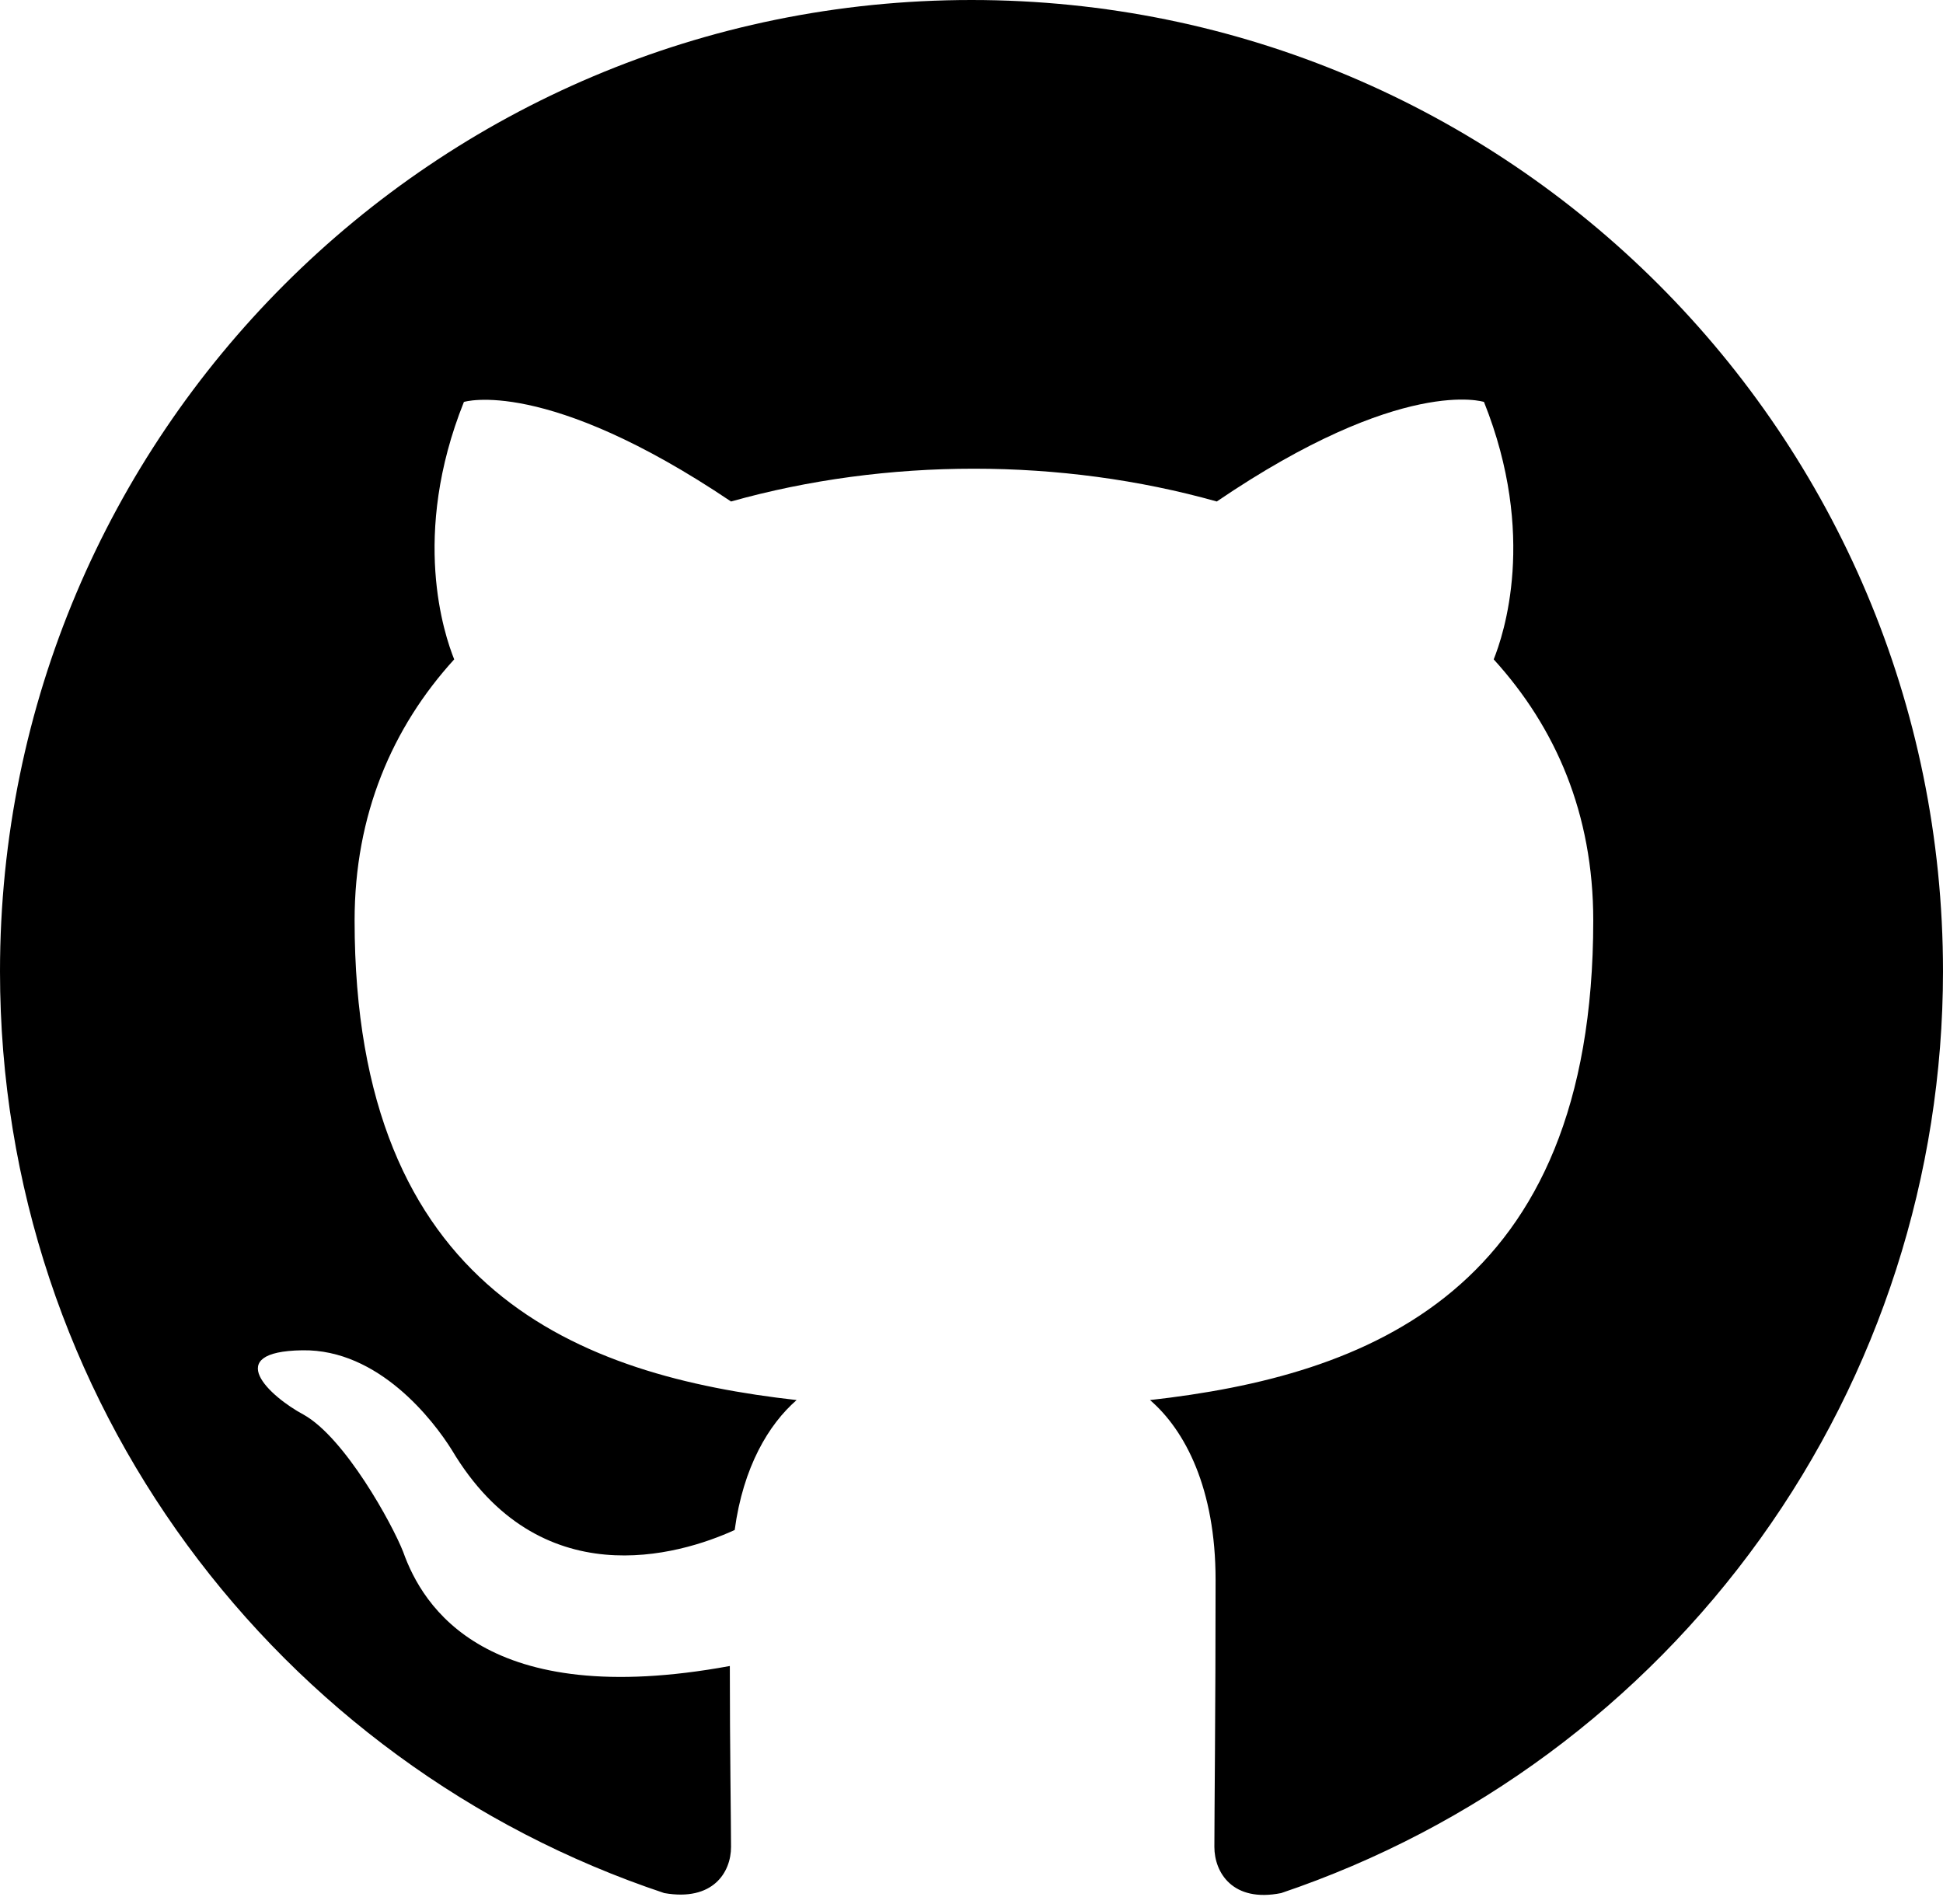
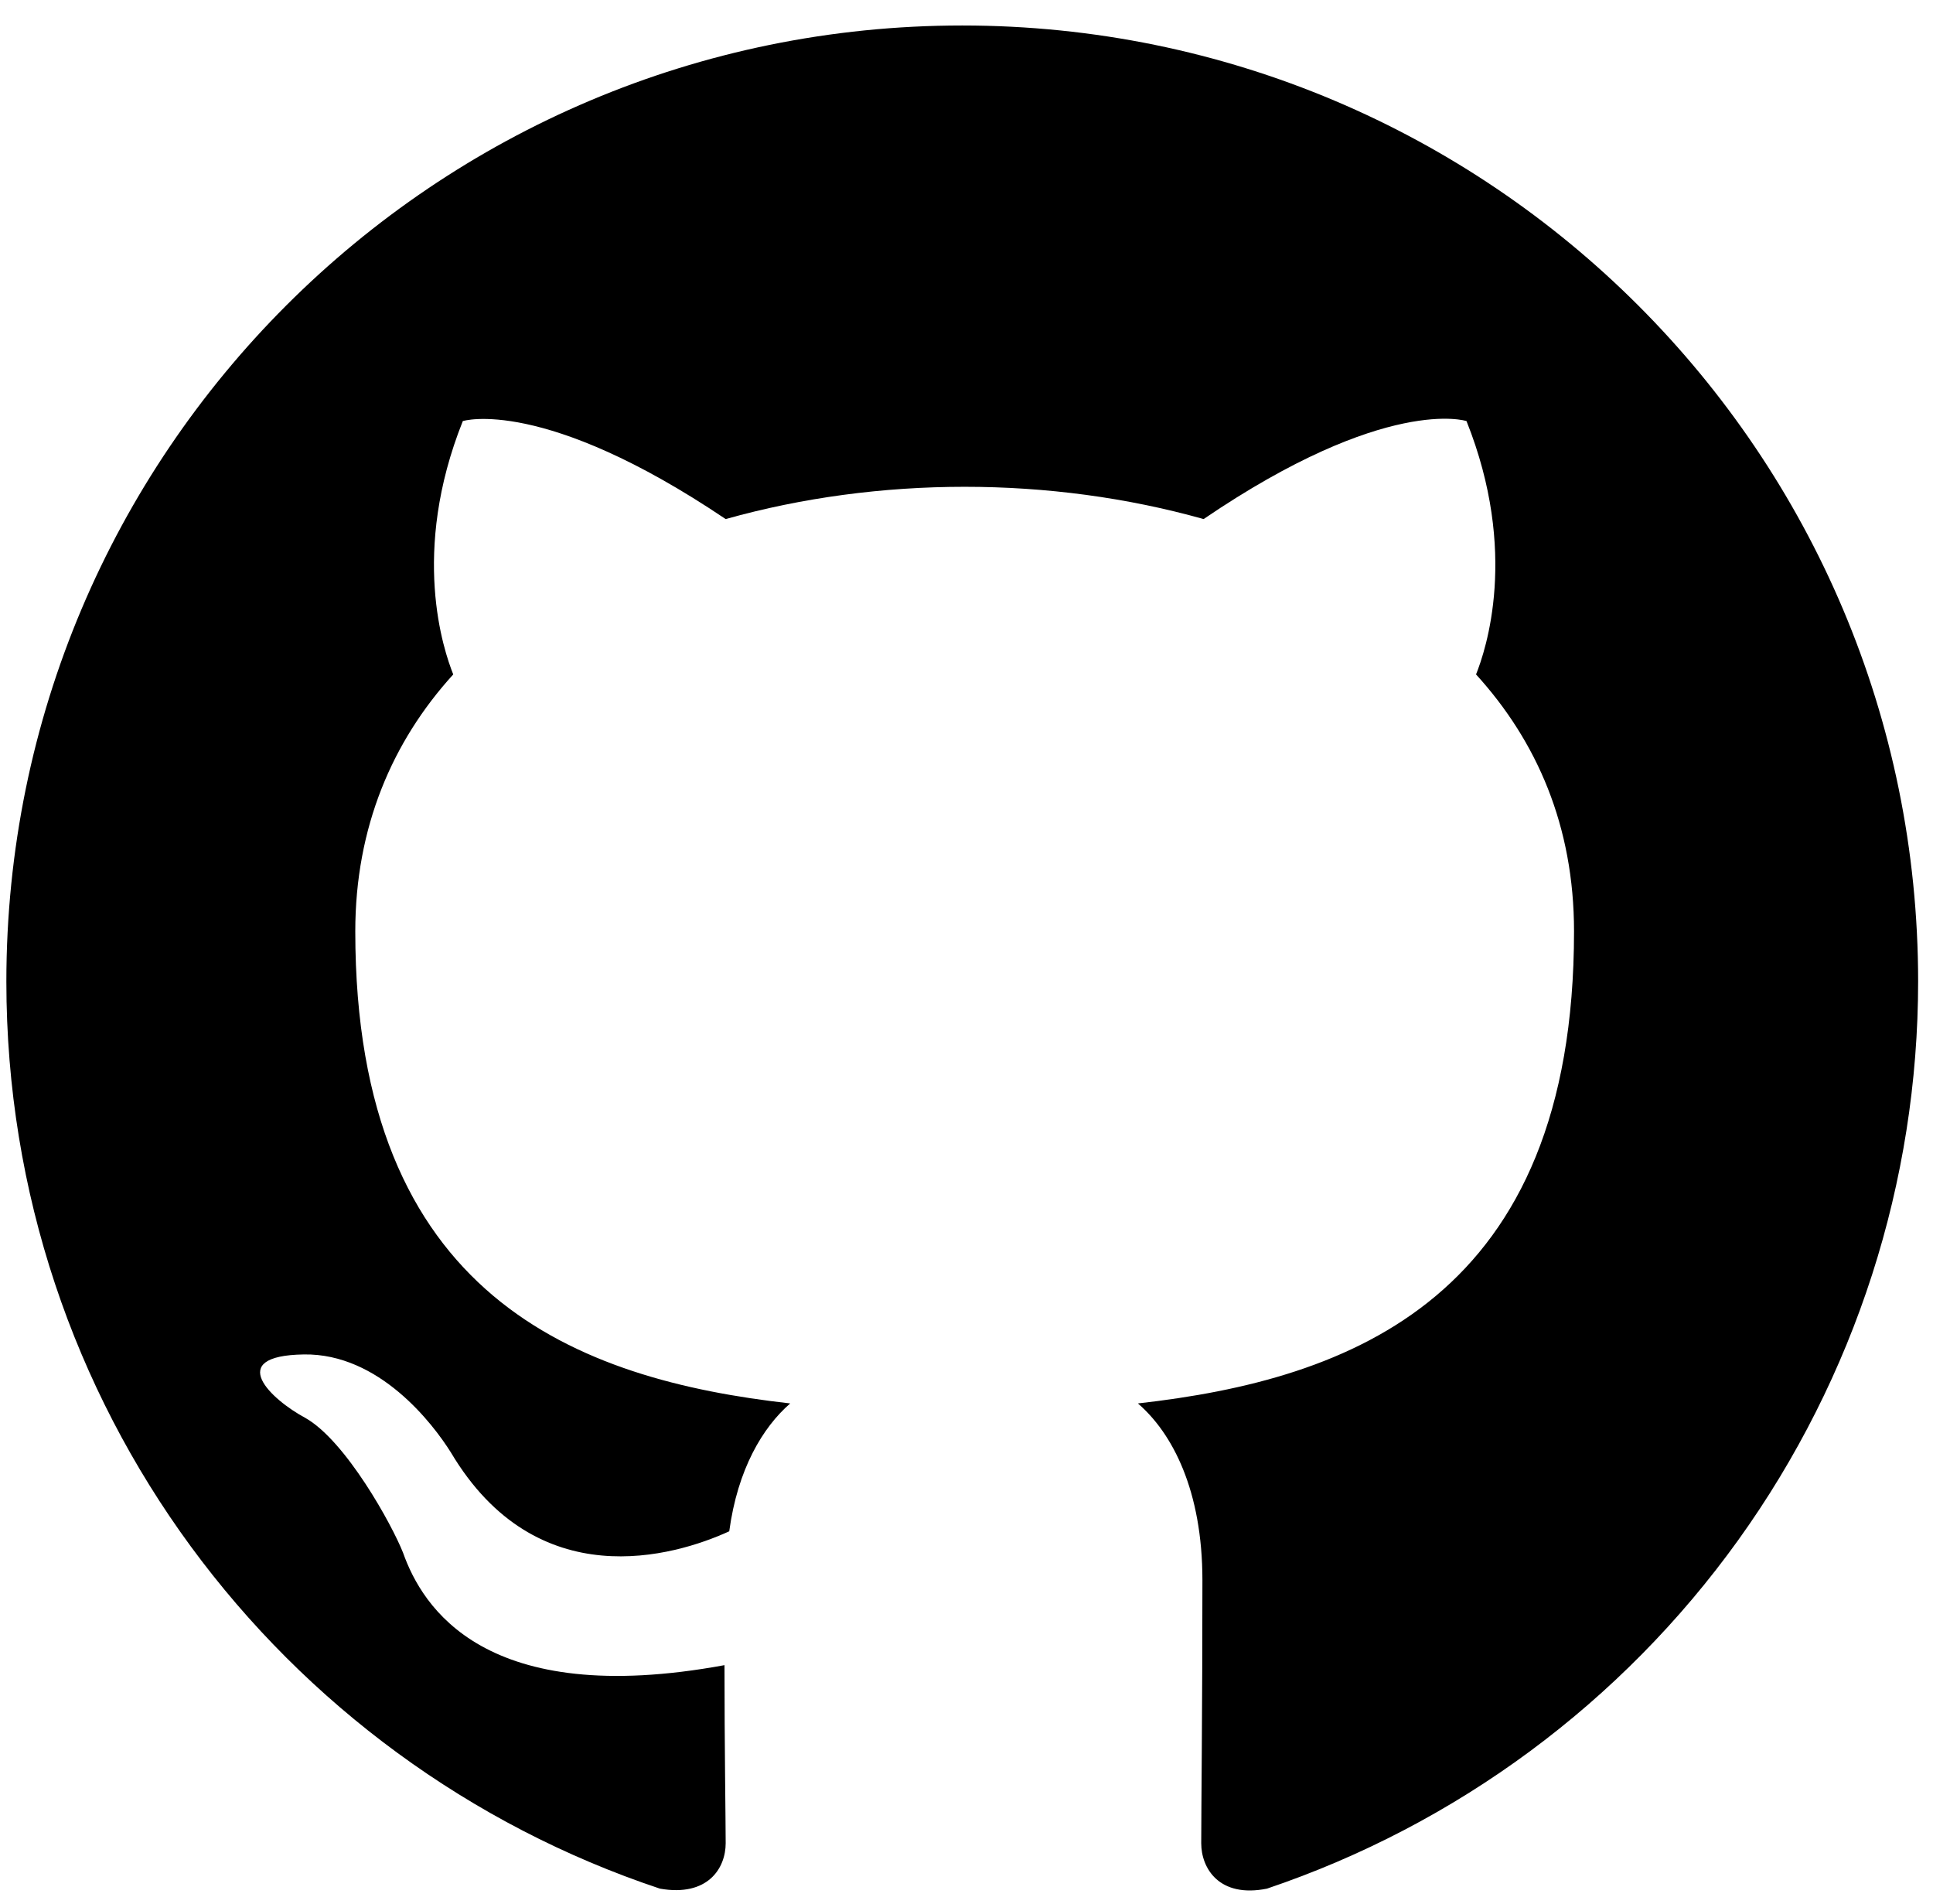
- <svg xmlns="http://www.w3.org/2000/svg" width="50" height="49" viewBox="0 0 50 49" fill="none">
-   <path fill-rule="evenodd" clip-rule="evenodd" d="M25 0C11.188 0 0 11.188 0 25C0 36.062 7.156 45.406 17.094 48.719C18.344 48.938 18.812 48.188 18.812 47.531C18.812 46.938 18.781 44.969 18.781 42.875C12.5 44.031 10.875 41.344 10.375 39.938C10.094 39.219 8.875 37 7.812 36.406C6.938 35.938 5.688 34.781 7.781 34.75C9.75 34.719 11.156 36.562 11.625 37.312C13.875 41.094 17.469 40.031 18.906 39.375C19.125 37.75 19.781 36.656 20.5 36.031C14.938 35.406 9.125 33.25 9.125 23.688C9.125 20.969 10.094 18.719 11.688 16.969C11.438 16.344 10.562 13.781 11.938 10.344C11.938 10.344 14.031 9.688 18.812 12.906C20.812 12.344 22.938 12.062 25.062 12.062C27.188 12.062 29.312 12.344 31.312 12.906C36.094 9.656 38.188 10.344 38.188 10.344C39.562 13.781 38.688 16.344 38.438 16.969C40.031 18.719 41 20.938 41 23.688C41 33.281 35.156 35.406 29.594 36.031C30.5 36.812 31.281 38.312 31.281 40.656C31.281 44 31.25 46.688 31.25 47.531C31.25 48.188 31.719 48.969 32.969 48.719C37.932 47.043 42.244 43.853 45.299 39.599C48.355 35.344 49.998 30.238 50 25C50 11.188 38.812 0 25 0Z" fill="black" />
+ <svg xmlns="http://www.w3.org/2000/svg" width="65" height="64" viewBox="0 0 65 64" fill="none">
+   <path fill-rule="evenodd" clip-rule="evenodd" d="M32.357 0.857C14.598 0.857 0.214 15.241 0.214 33C0.214 47.223 9.415 59.237 22.192 63.496C23.799 63.777 24.402 62.812 24.402 61.969C24.402 61.205 24.362 58.674 24.362 55.982C16.286 57.469 14.197 54.013 13.554 52.205C13.192 51.281 11.625 48.429 10.259 47.665C9.134 47.062 7.527 45.576 10.219 45.536C12.75 45.496 14.558 47.866 15.161 48.83C18.054 53.692 22.674 52.326 24.522 51.482C24.804 49.393 25.647 47.987 26.572 47.183C19.42 46.38 11.947 43.607 11.947 31.312C11.947 27.817 13.192 24.924 15.241 22.674C14.92 21.871 13.795 18.576 15.563 14.156C15.563 14.156 18.255 13.312 24.402 17.451C26.973 16.728 29.705 16.366 32.438 16.366C35.17 16.366 37.902 16.728 40.473 17.451C46.621 13.272 49.313 14.156 49.313 14.156C51.08 18.576 49.955 21.871 49.634 22.674C51.683 24.924 52.929 27.777 52.929 31.312C52.929 43.647 45.415 46.38 38.264 47.183C39.429 48.188 40.433 50.116 40.433 53.13C40.433 57.429 40.393 60.884 40.393 61.969C40.393 62.812 40.996 63.817 42.603 63.496C48.984 61.341 54.528 57.24 58.456 51.77C62.384 46.299 64.498 39.735 64.5 33C64.5 15.241 50.116 0.857 32.357 0.857Z" fill="black" />
</svg>
